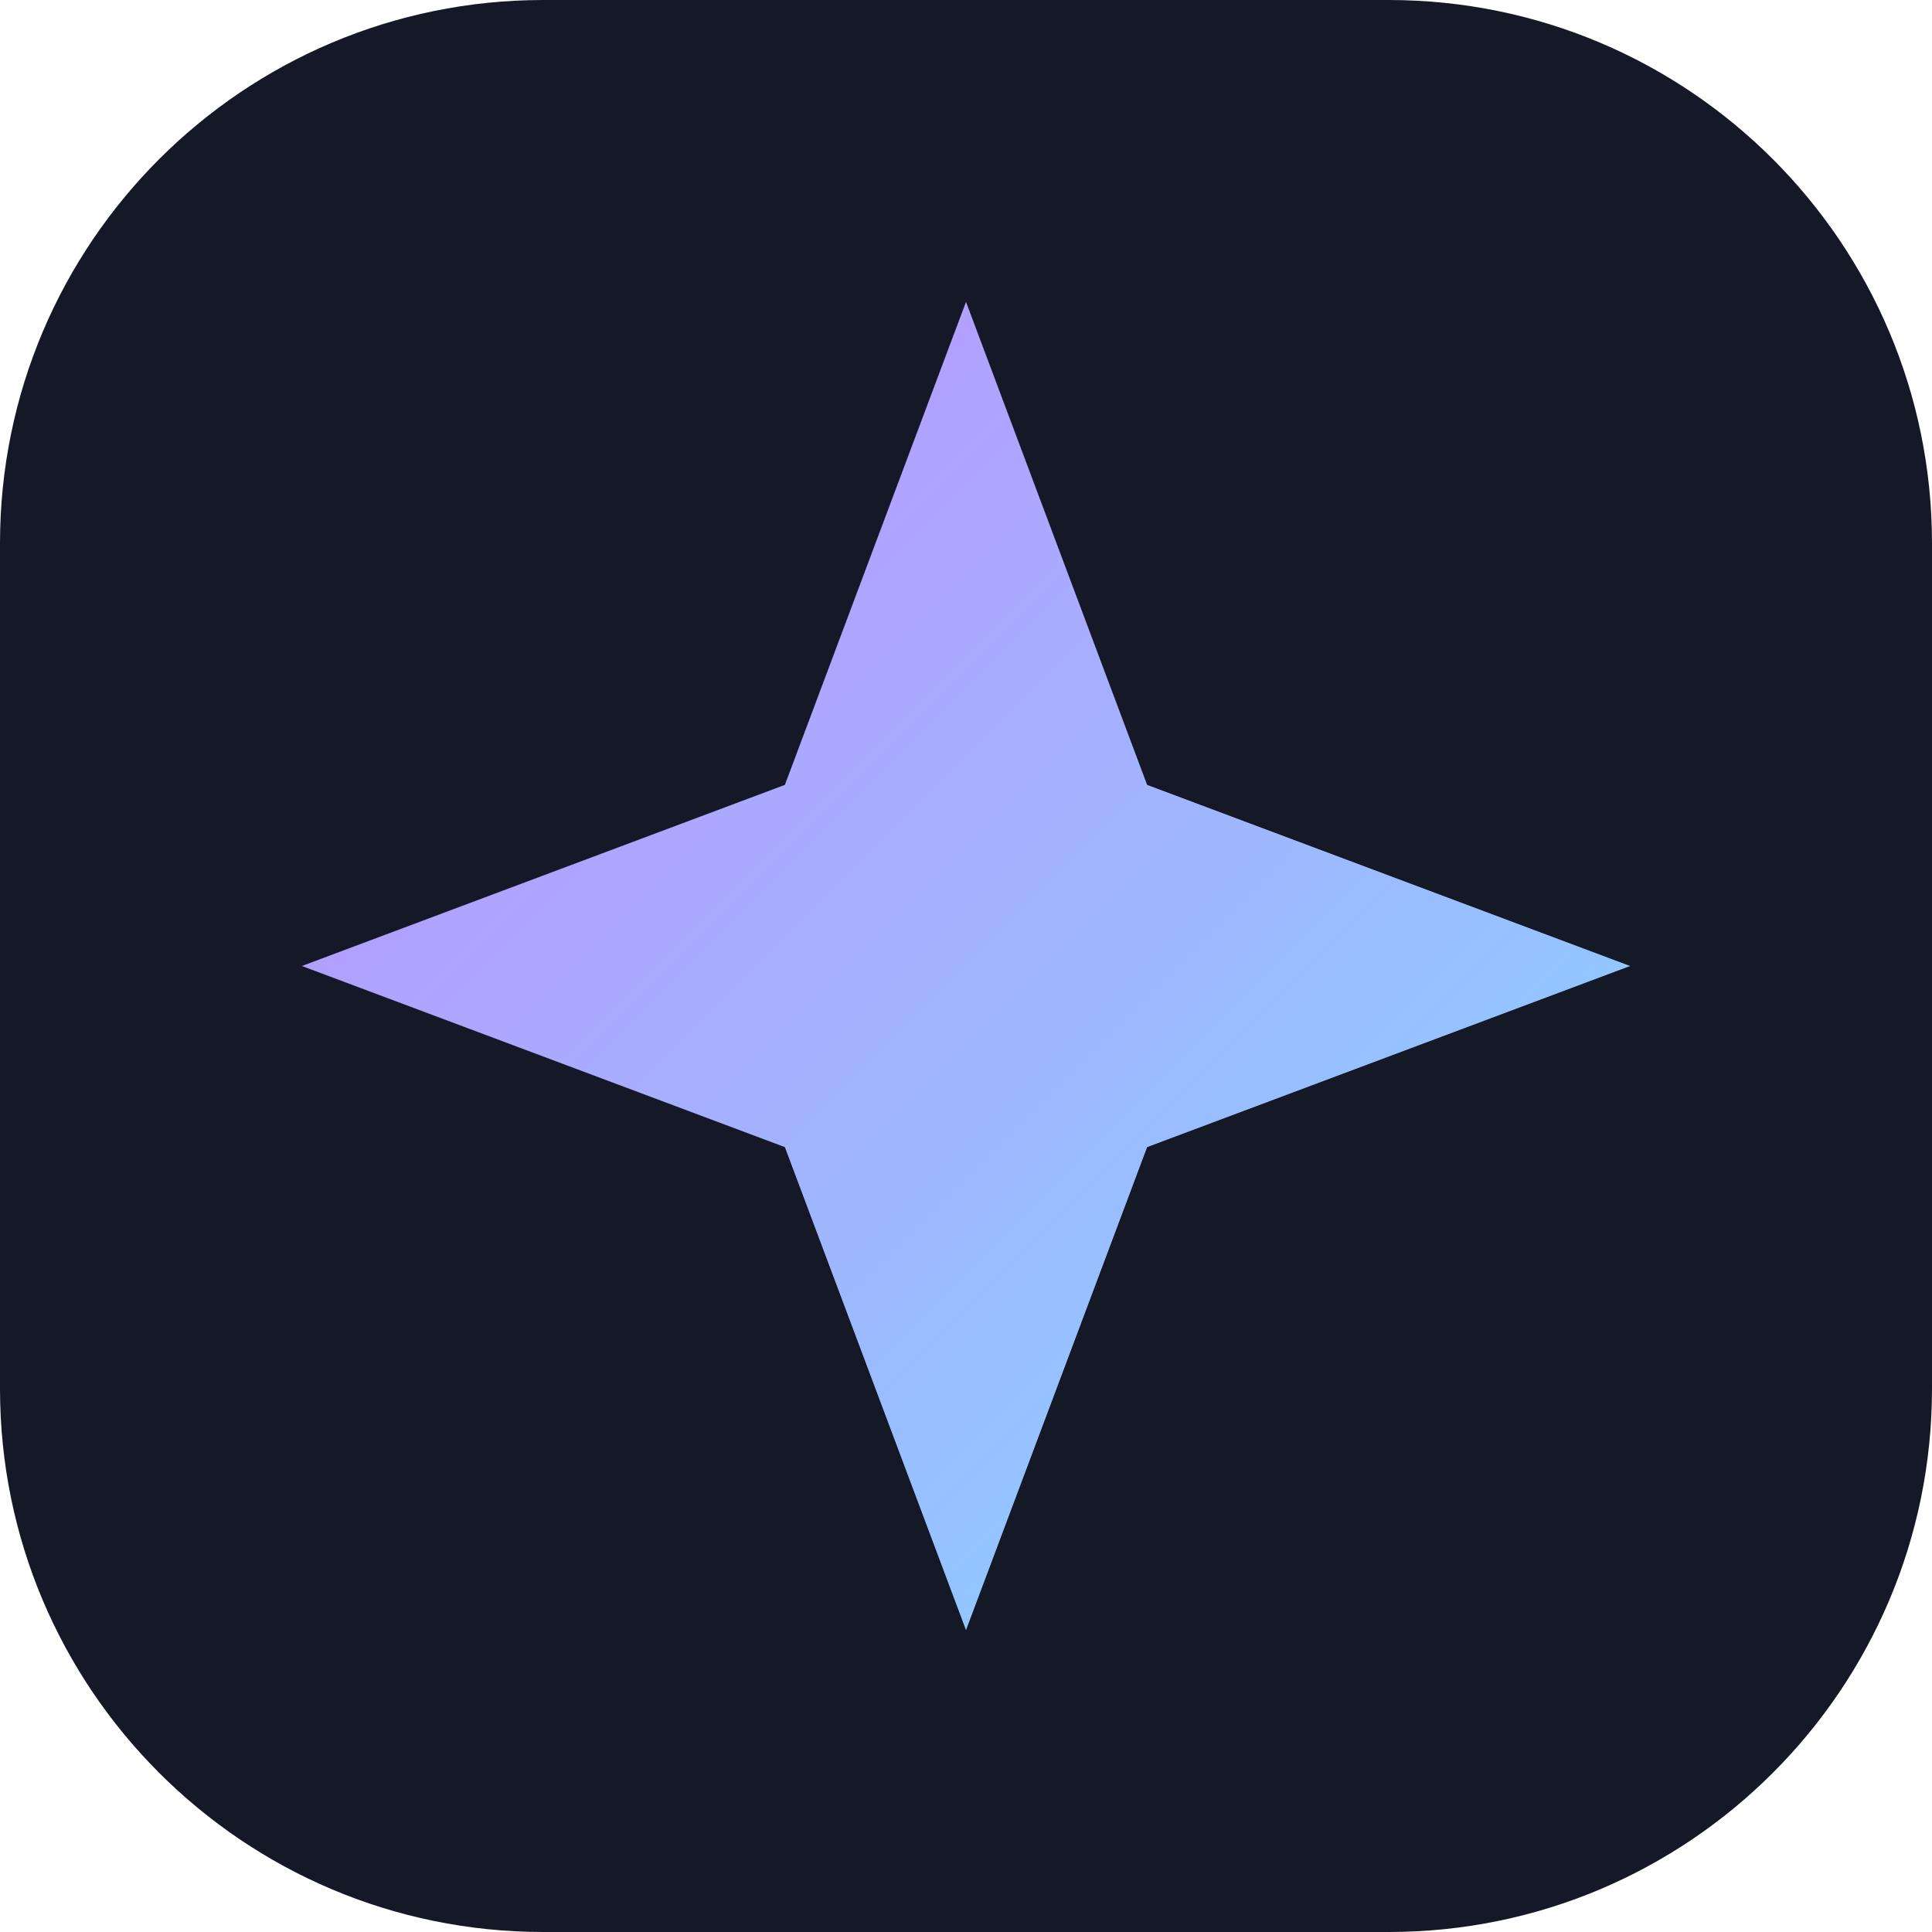
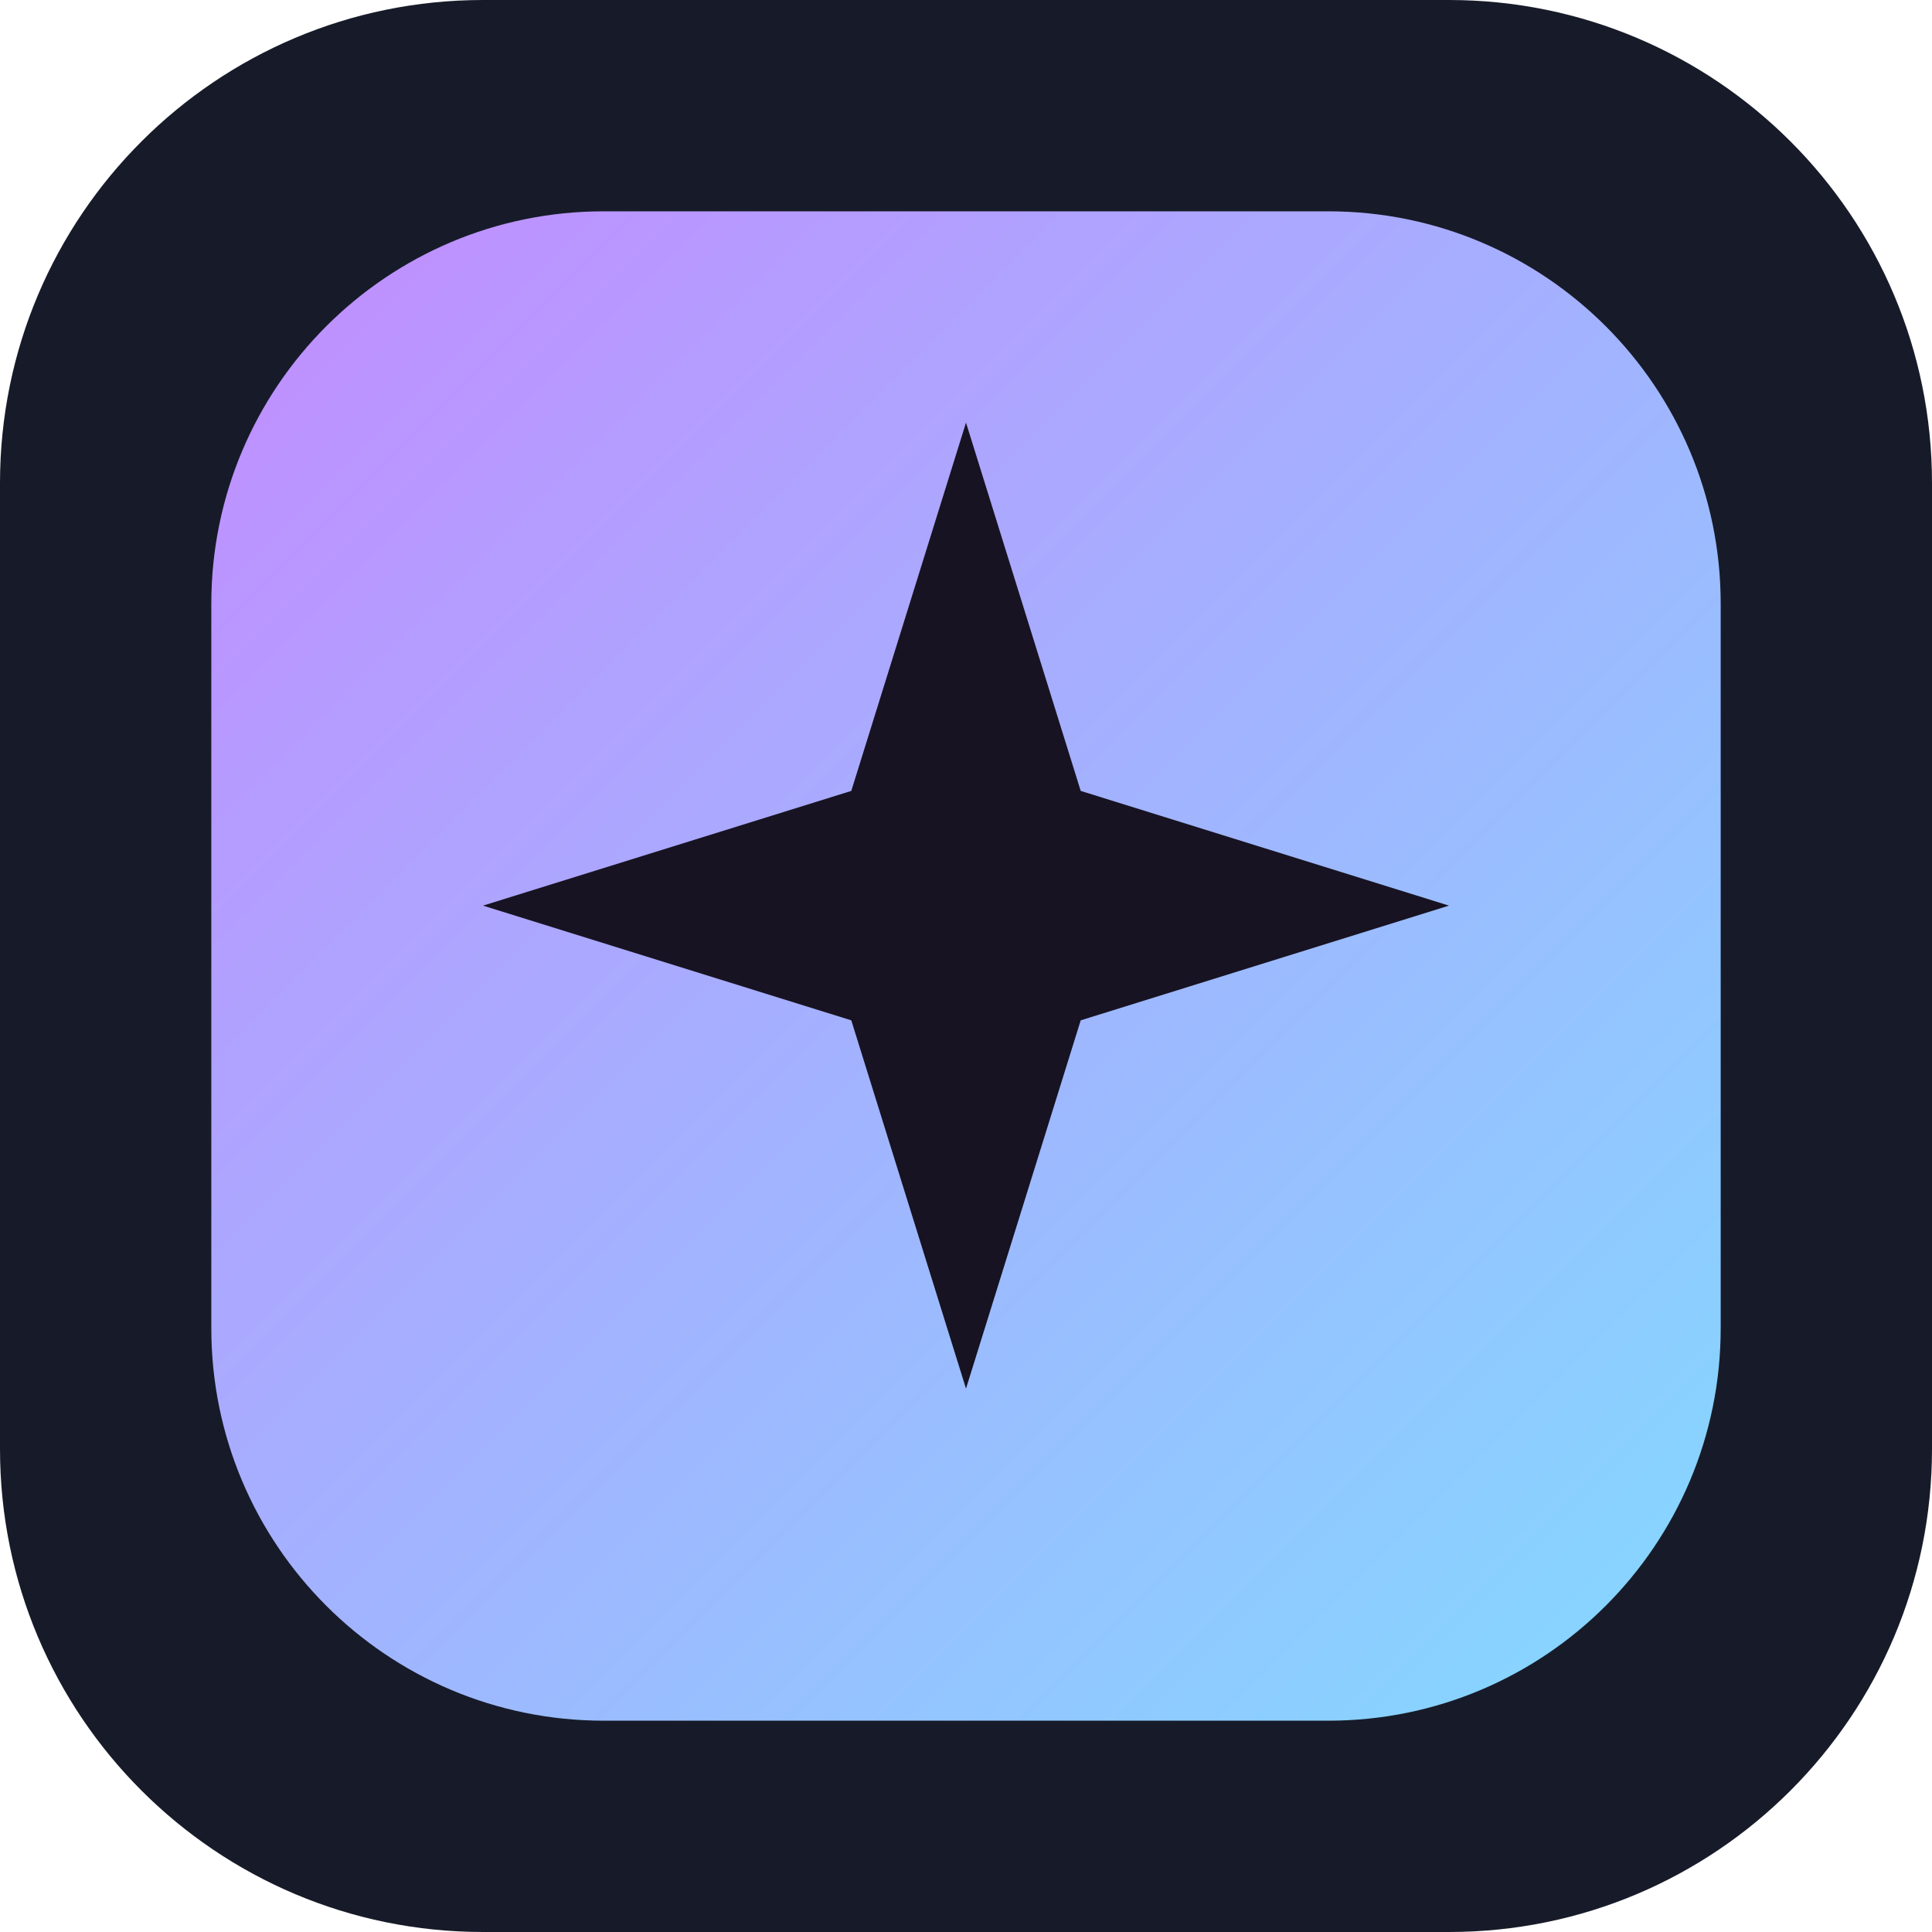
<svg xmlns="http://www.w3.org/2000/svg" viewBox="0 0 64 64">
  <defs>
-     <linearGradient id="g" x2="1" y2="1">
-       <stop stop-color="#c28cff" />
+     <linearGradient id="pixo-gradient" x1="0" y1="0" x2="1" y2="1">
+       <stop offset="0" stop-color="#c28cff" />
      <stop offset="1" stop-color="#83d9ff" />
    </linearGradient>
  </defs>
-   <rect width="64" height="64" rx="18" fill="#151927" />
-   <path d="M32 10 38 26 54 32 38 38 32 54 26 38 10 32 26 26Z" fill="url(#g)" />
+   <rect width="64" height="64" rx="16" fill="#171b29" />
+   <rect x="7" y="7" width="50" height="50" rx="13" fill="url(#pixo-gradient)" />
+   <path fill="#171322" d="m32 14 3.8 12.2L48 30l-12.2 3.8L32 46l-3.8-12.2L16 30l12.2-3.8L32 14Z" />
</svg>
